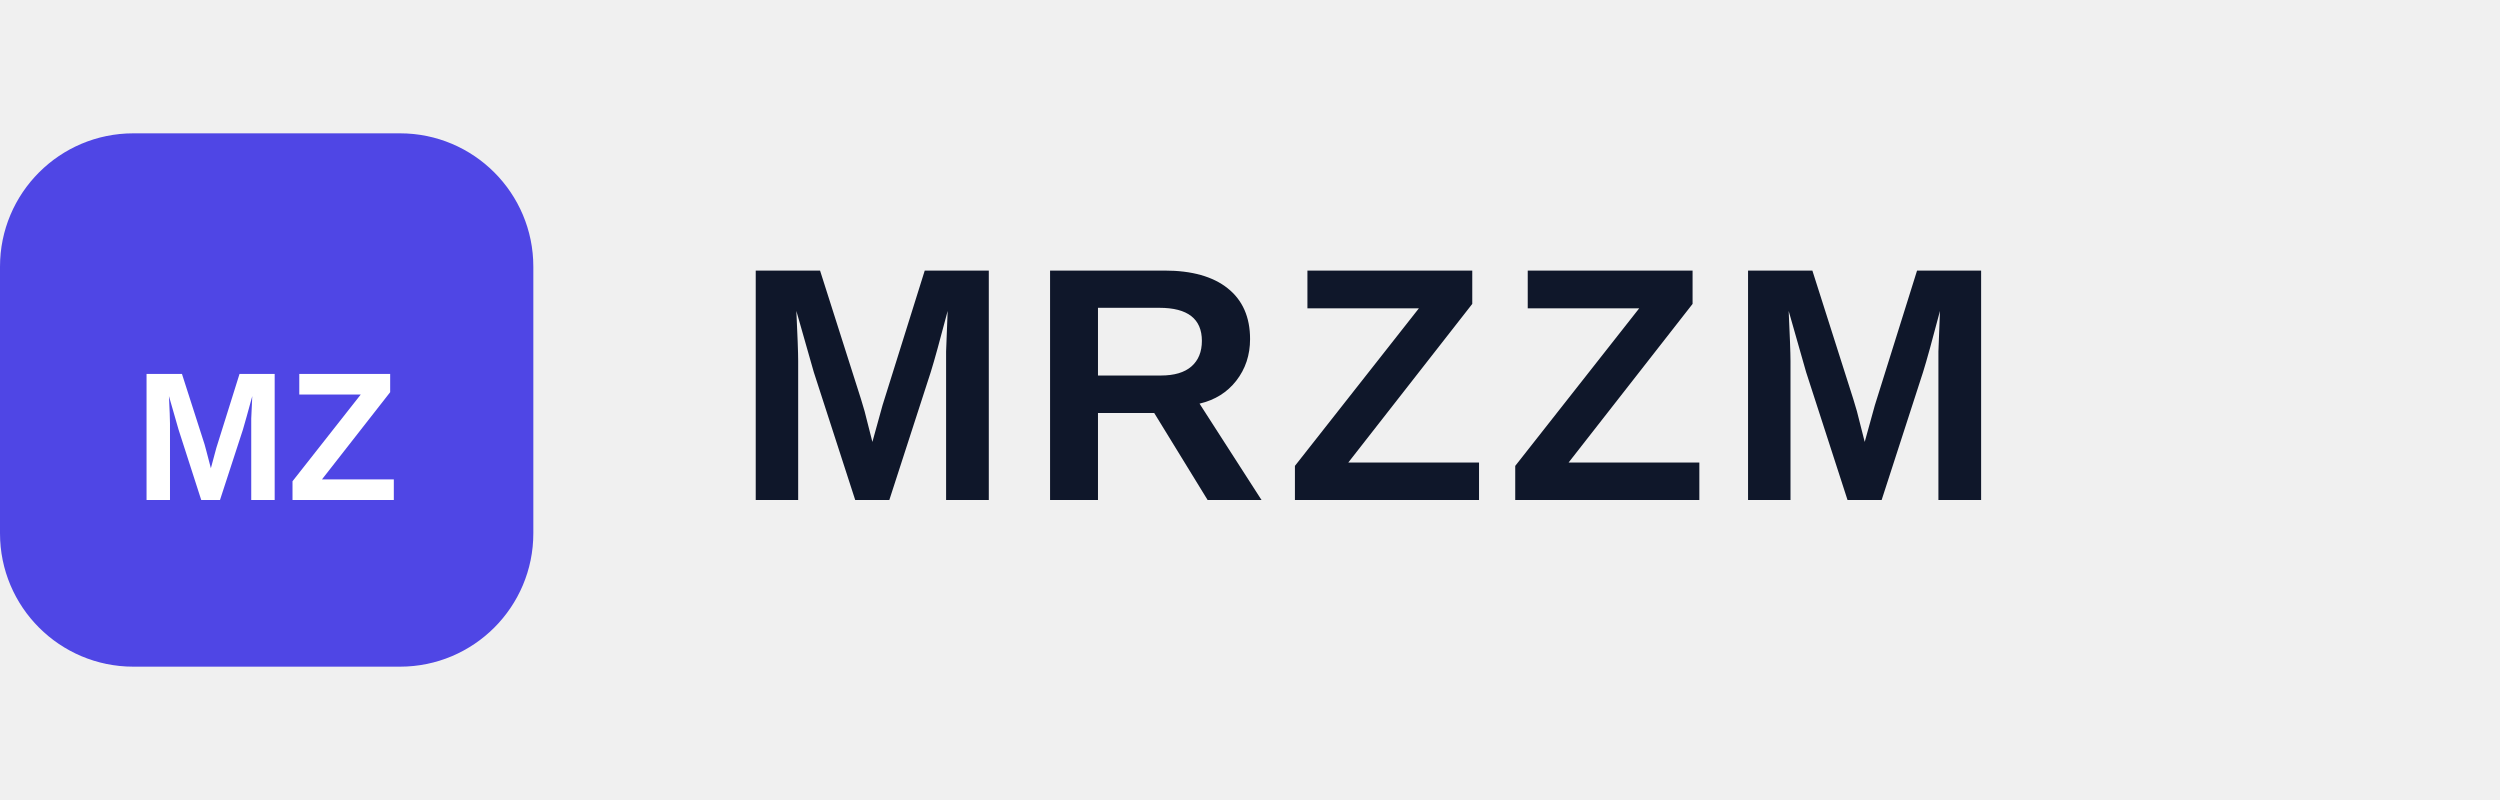
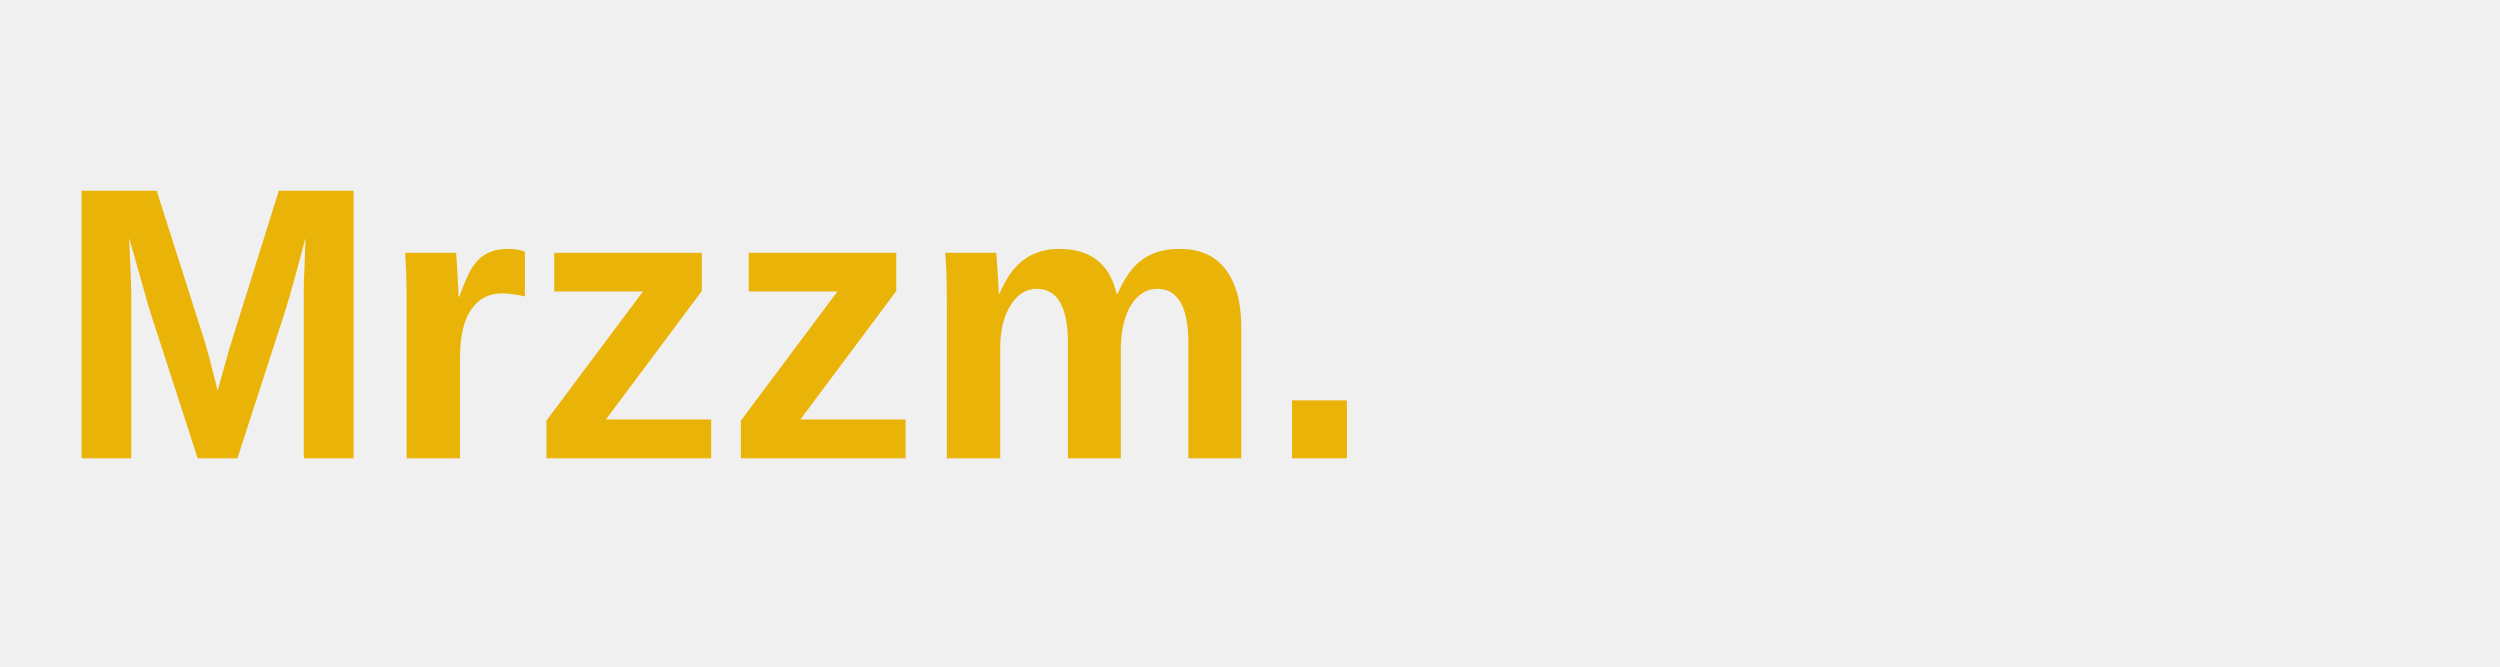
- <svg xmlns="http://www.w3.org/2000/svg" viewBox="0 0 150 48" fill="none" role="img" aria-label="MRZZM">
-   <rect x="0" y="8" width="32" height="32" rx="8" fill="#4F46E5" />
-   <text x="16" y="30" text-anchor="middle" fill="#fff" font-family="Arial, Helvetica, sans-serif" font-size="11" font-weight="700">MZ</text>
-   <text x="44" y="30" fill="#0F172A" font-family="Arial, Helvetica, sans-serif" font-size="20" font-weight="800" letter-spacing="1">MRZZM</text>
+ <svg xmlns="http://www.w3.org/2000/svg" viewBox="0 0 180 48" fill="none" role="img" aria-label="MRZZM">
+   <text x="4" y="33" fill="#EAB308" font-family="Arial, Helvetica, sans-serif" font-size="28" font-weight="800">Mrzzm.</text>
</svg>
